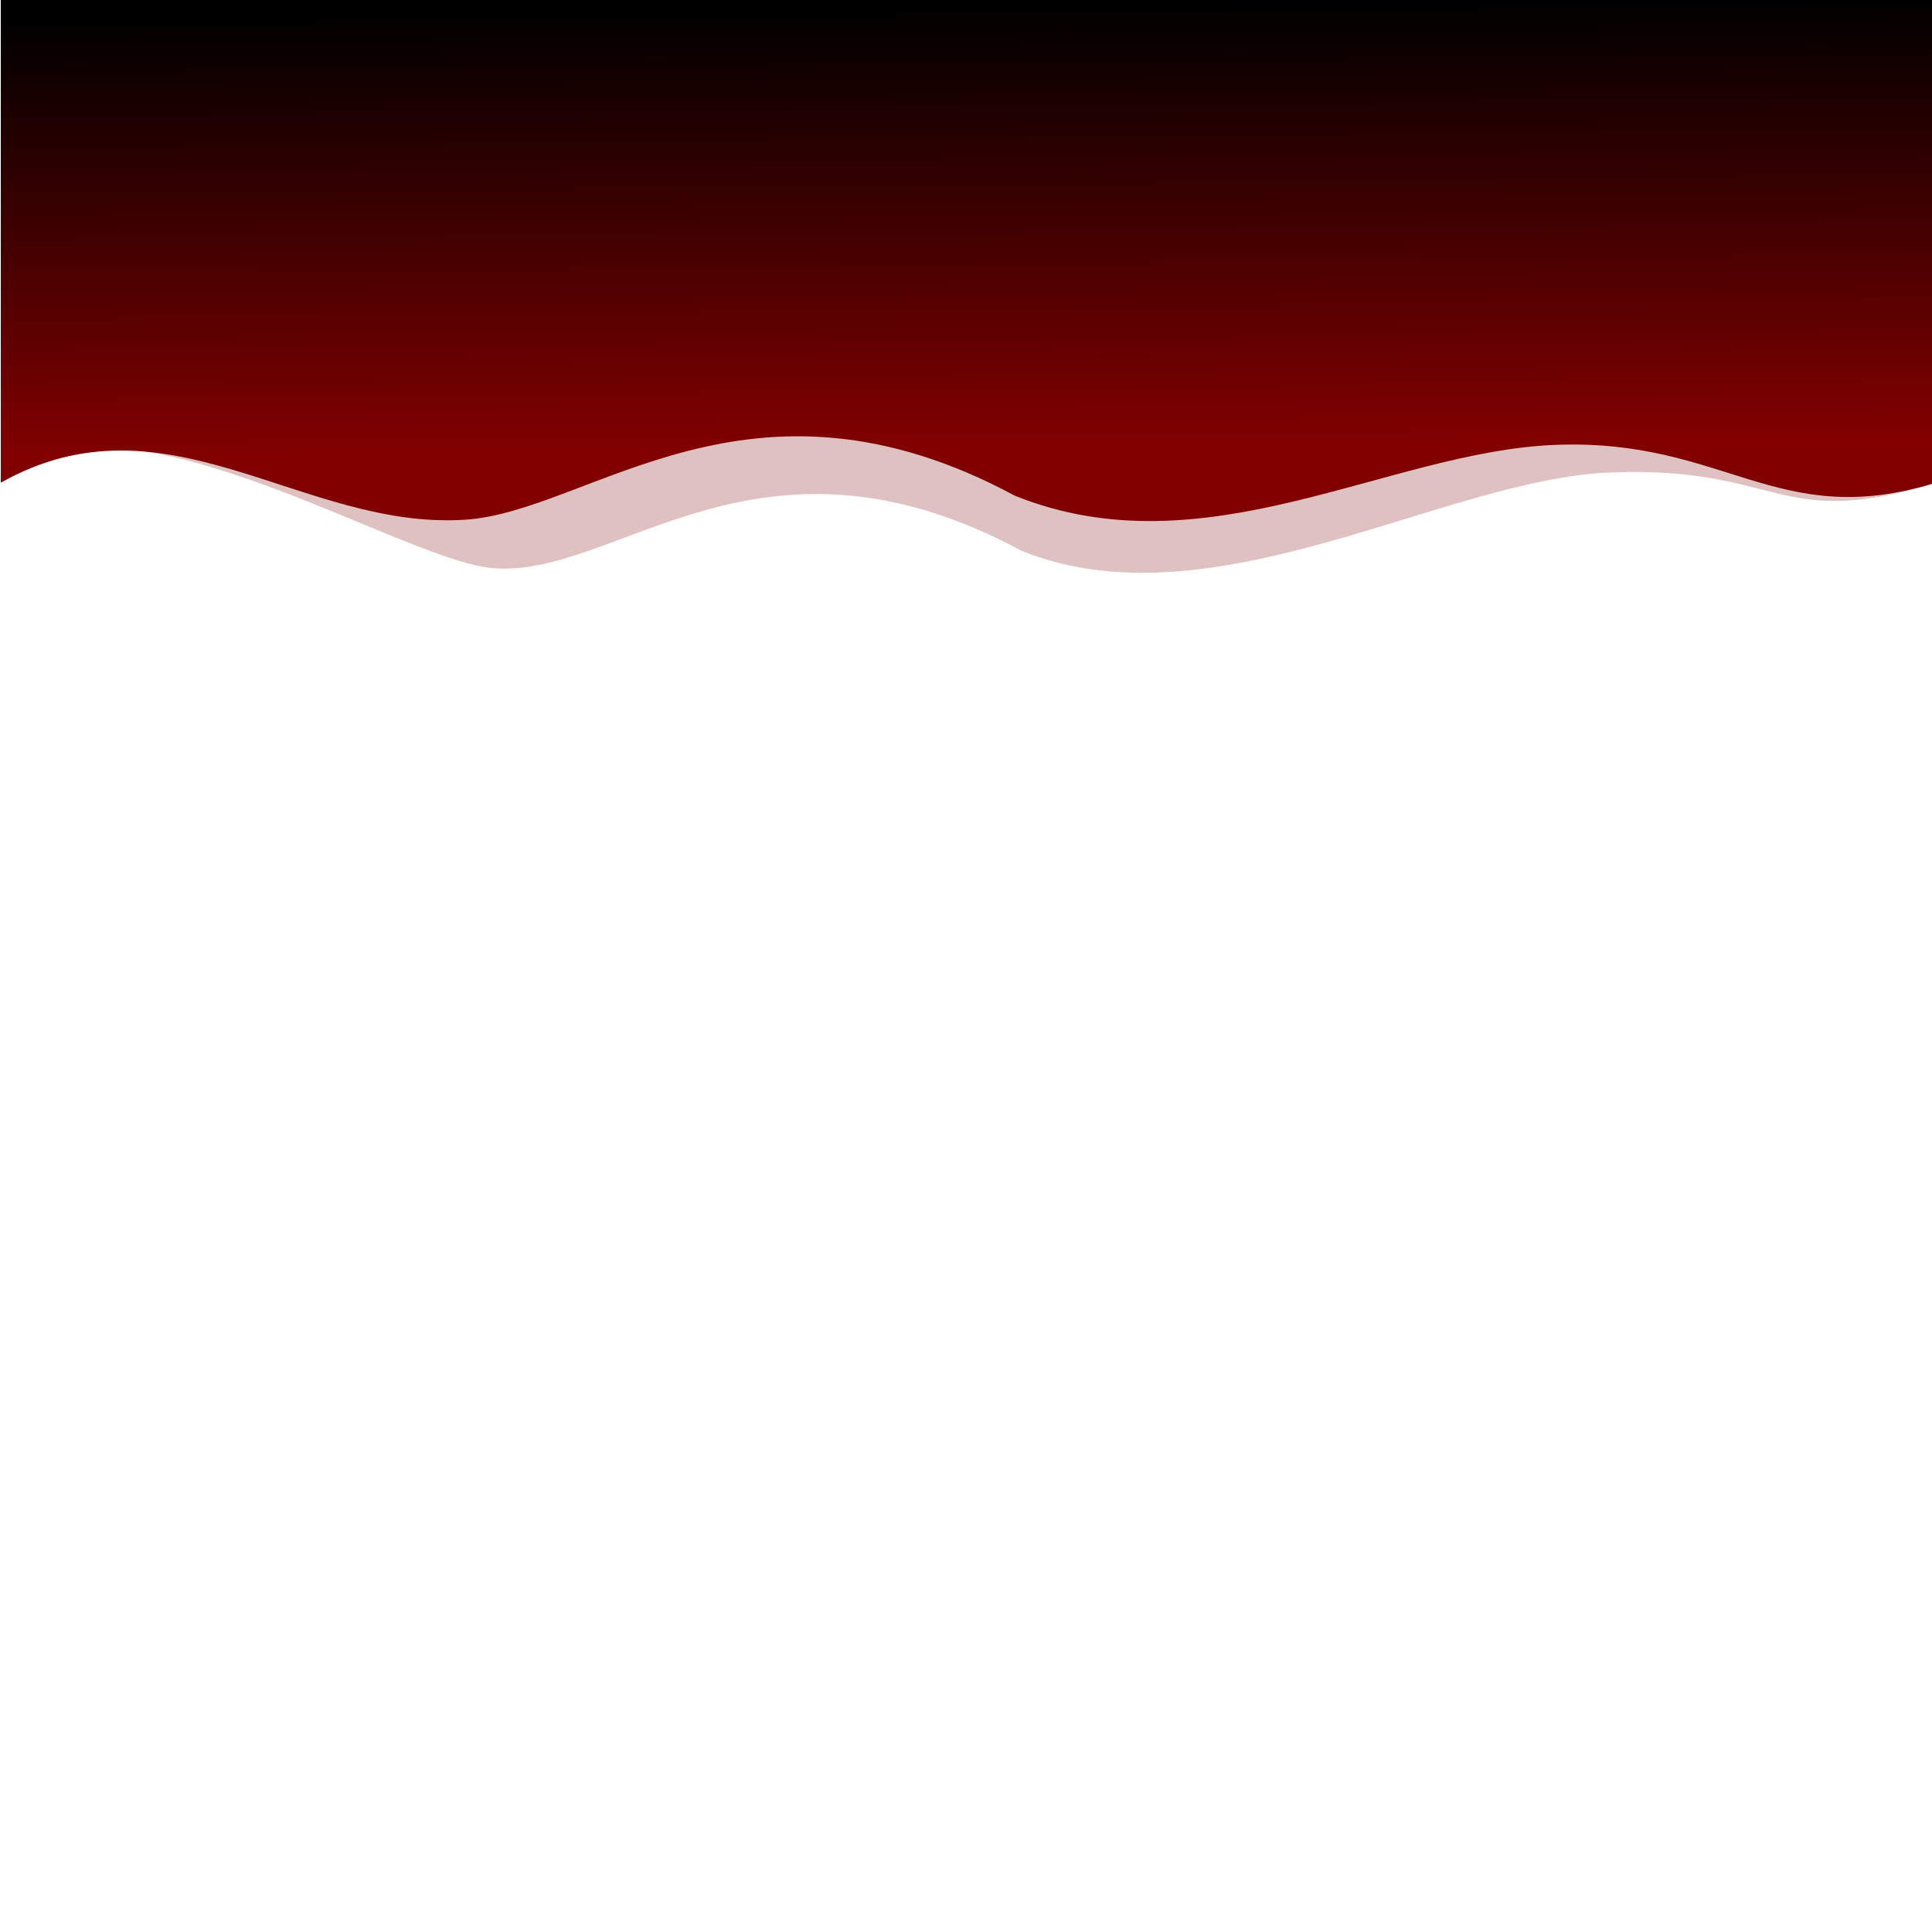
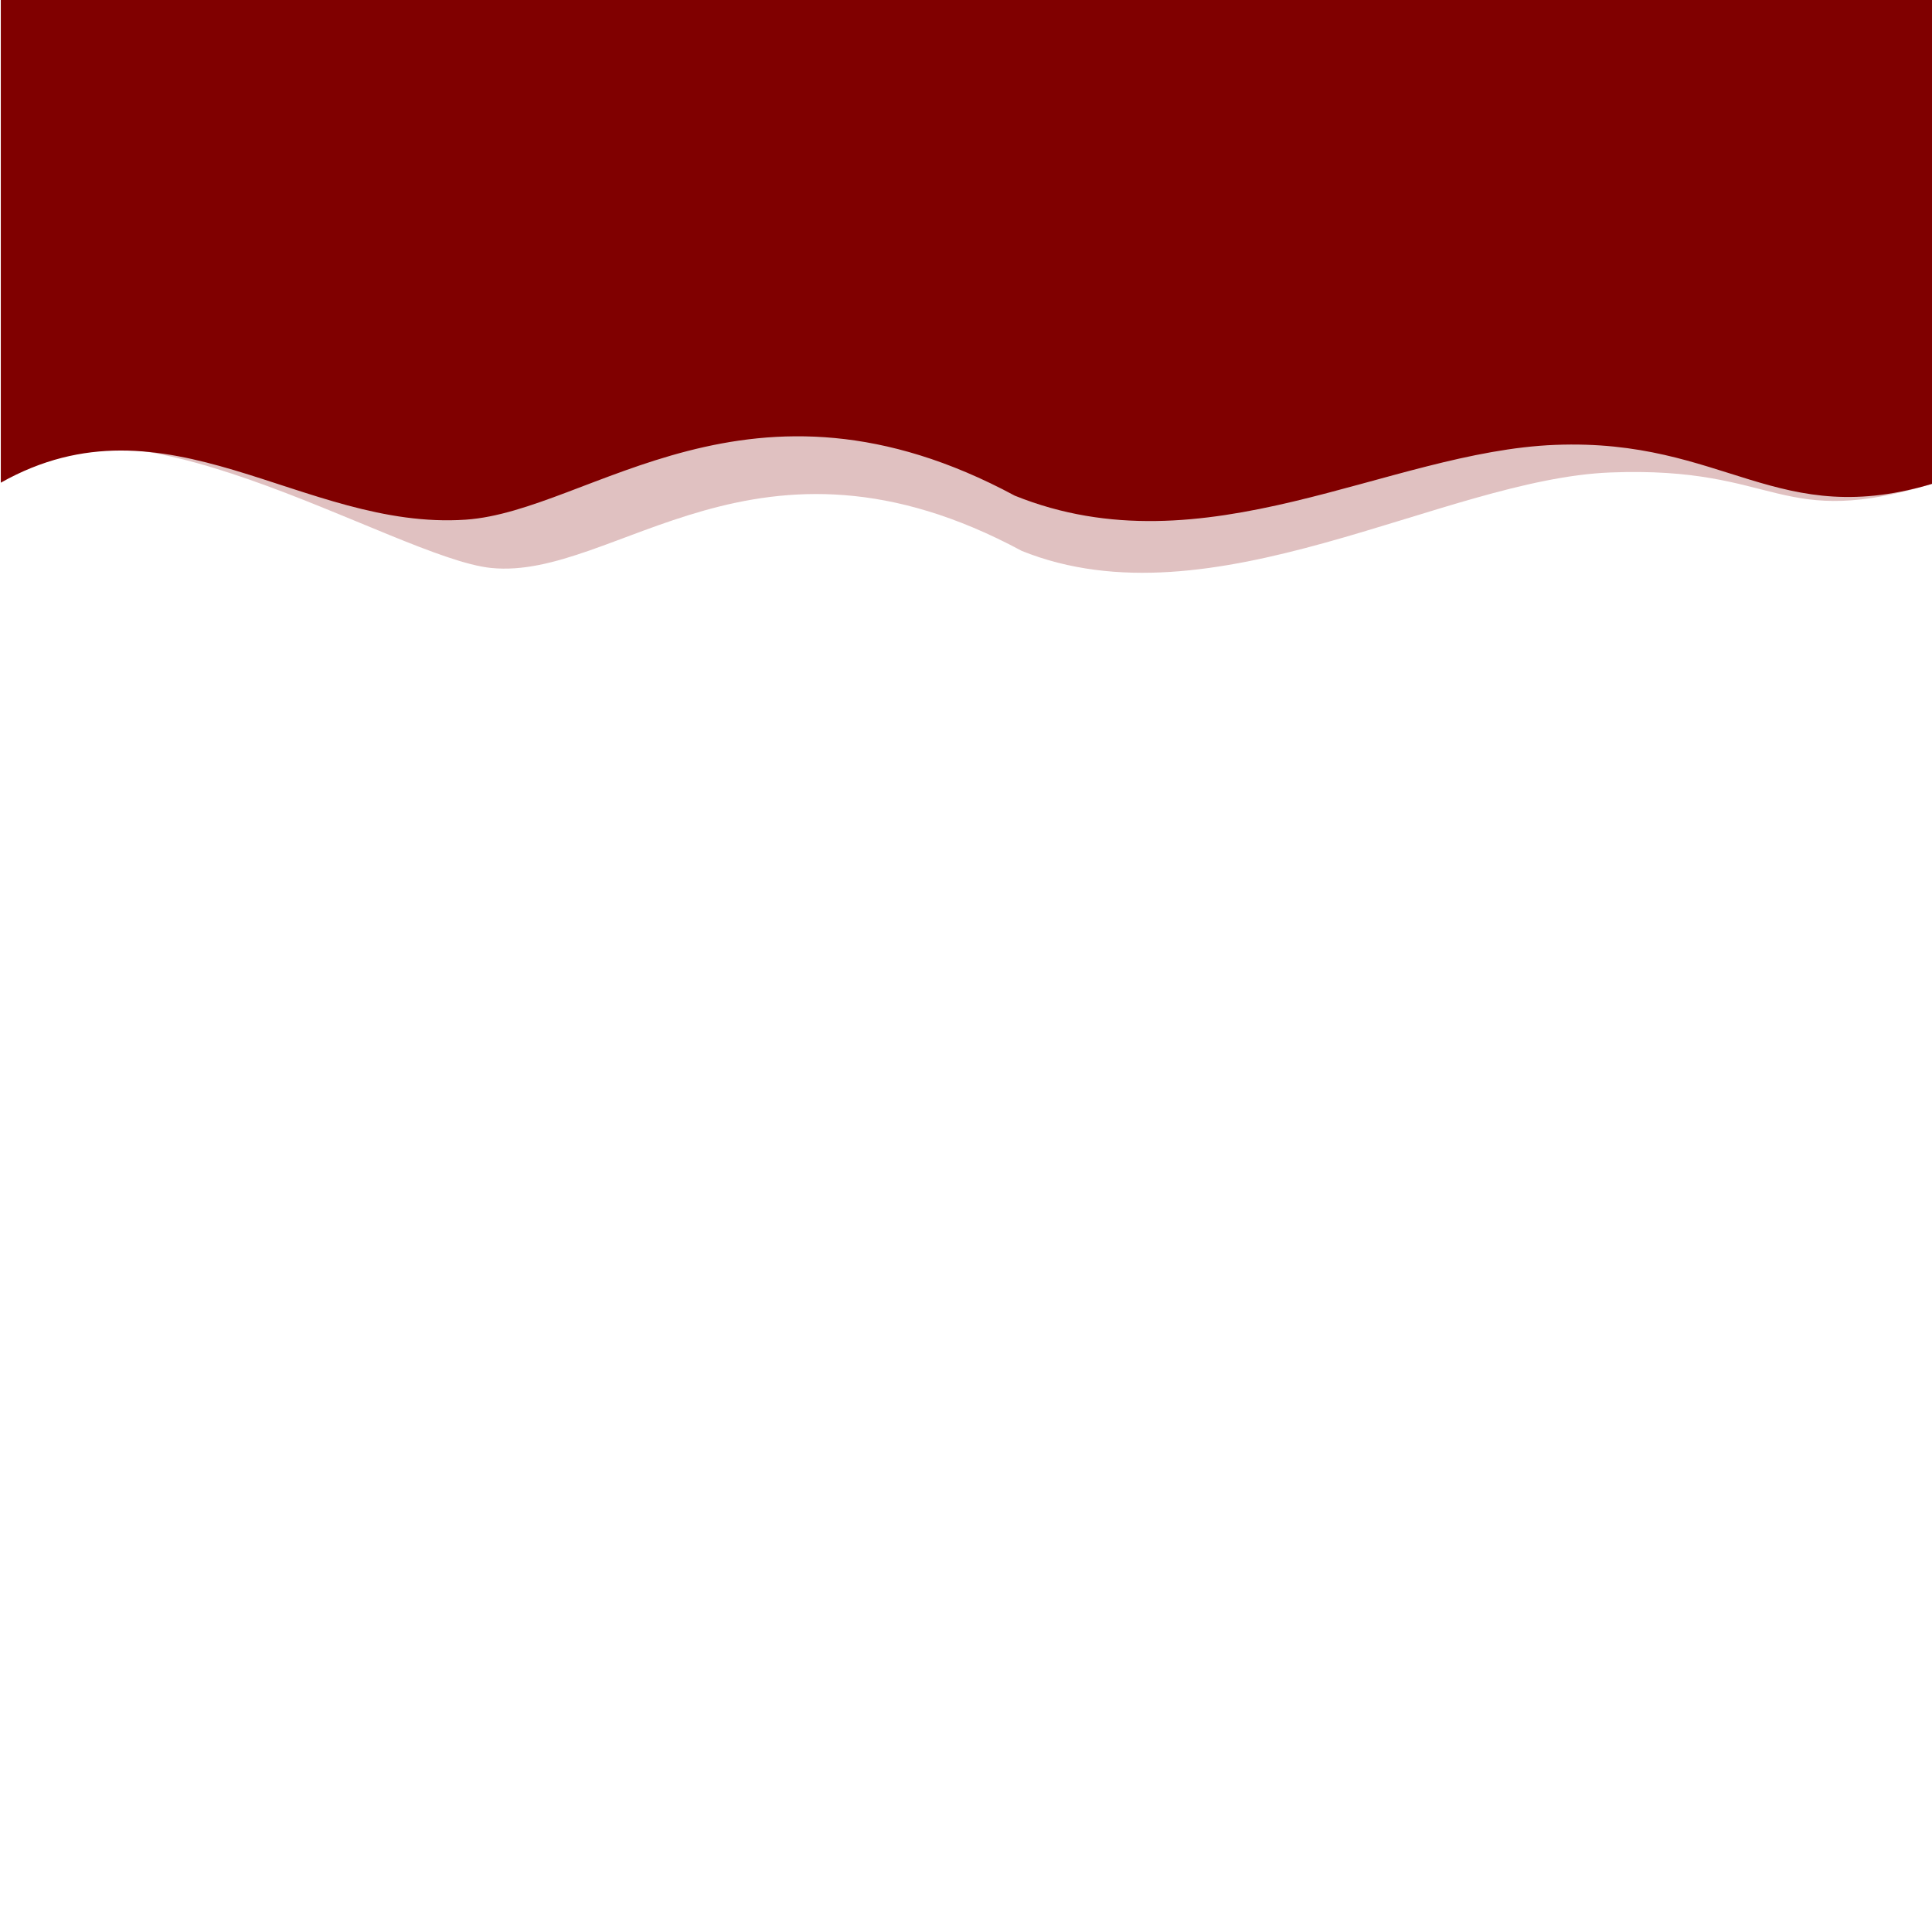
- <svg xmlns="http://www.w3.org/2000/svg" xmlns:xlink="http://www.w3.org/1999/xlink" width="600" height="600" viewBox="0 0 158.75 158.75" version="1.1" id="svg4608">
-   <defs id="defs4602">
-     <linearGradient id="linearGradient988">
-       <stop style="stop-color:#800000;stop-opacity:1;" offset="0" id="stop984" />
-       <stop style="stop-color:#000000;stop-opacity:1" offset="1" id="stop986" />
-     </linearGradient>
-     <linearGradient xlink:href="#linearGradient988" id="linearGradient990" x1="74.083" y1="174.536" x2="73.705" y2="139.006" gradientUnits="userSpaceOnUse" />
-   </defs>
+ <svg xmlns="http://www.w3.org/2000/svg" width="600" height="600" viewBox="0 0 158.75 158.75" version="1.1" id="svg4608">
+   <defs id="defs4602" />
  <g id="layer1" transform="translate(0,-138.25)">
    <path style="opacity:0.243;fill:#800000;fill-opacity:1;stroke-width:0.124" d="m 0.067,177.91 c 8.812,-9.155 32.385,6.203 40.282,7.008 10.239,1.044 21.817,-13.129 43.607,-1.402 15.632,6.297 34.602,-5.906 48.373,-6.444 14.014,-0.547 13.683,4.873 26.747,0.838 V 138.115 H 0.067 Z" id="rect4610" />
-     <path id="path954" d="m 0.067,177.91 c 13.663,-7.688 24.784,3.952 38.203,3.04 10.268,-0.698 23.329,-13.696 45.119,-1.969 15.632,6.297 30.634,-3.638 44.404,-4.176 14.014,-0.547 18.219,7.141 31.283,3.106 V 138.115 H 0.067 Z" style="fill:url(#linearGradient990);fill-opacity:1;stroke-width:0.124" />
+     <path id="path954" d="m 0.067,177.91 c 13.663,-7.688 24.784,3.952 38.203,3.04 10.268,-0.698 23.329,-13.696 45.119,-1.969 15.632,6.297 30.634,-3.638 44.404,-4.176 14.014,-0.547 18.219,7.141 31.283,3.106 V 138.115 H 0.067 Z" style="fill:#800000;fill-opacity:1;stroke-width:0.124" />
  </g>
</svg>
